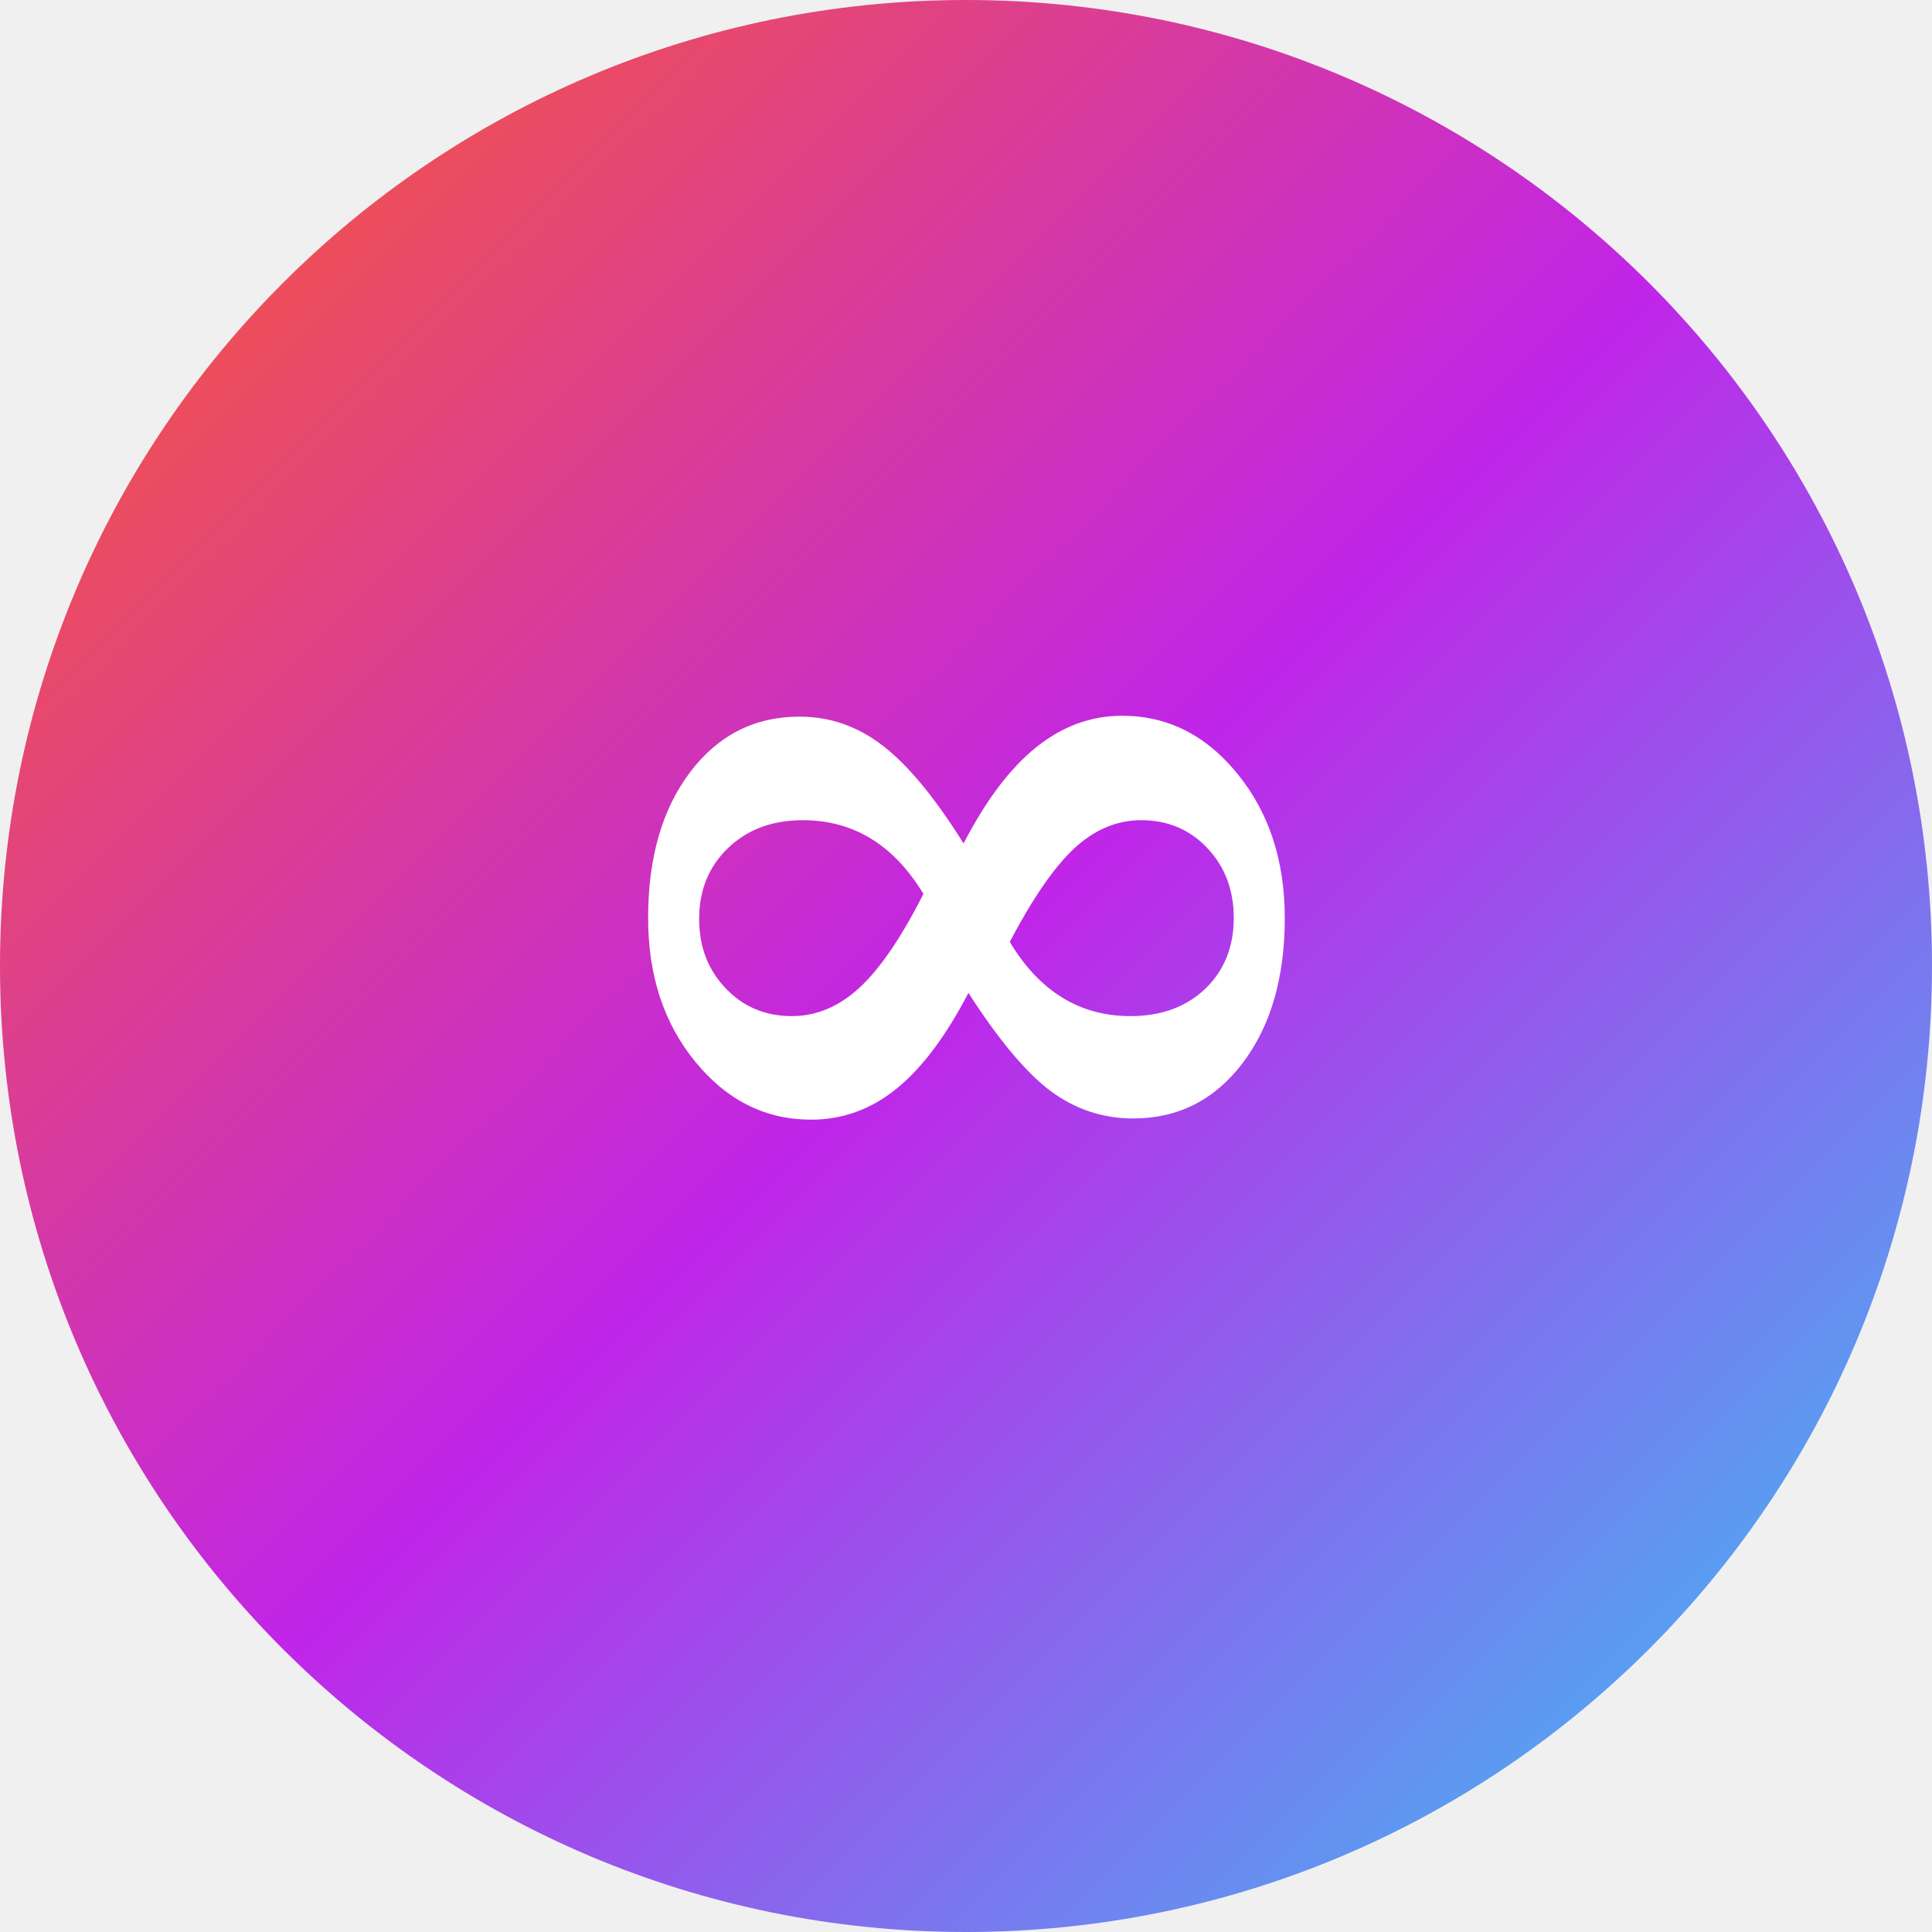
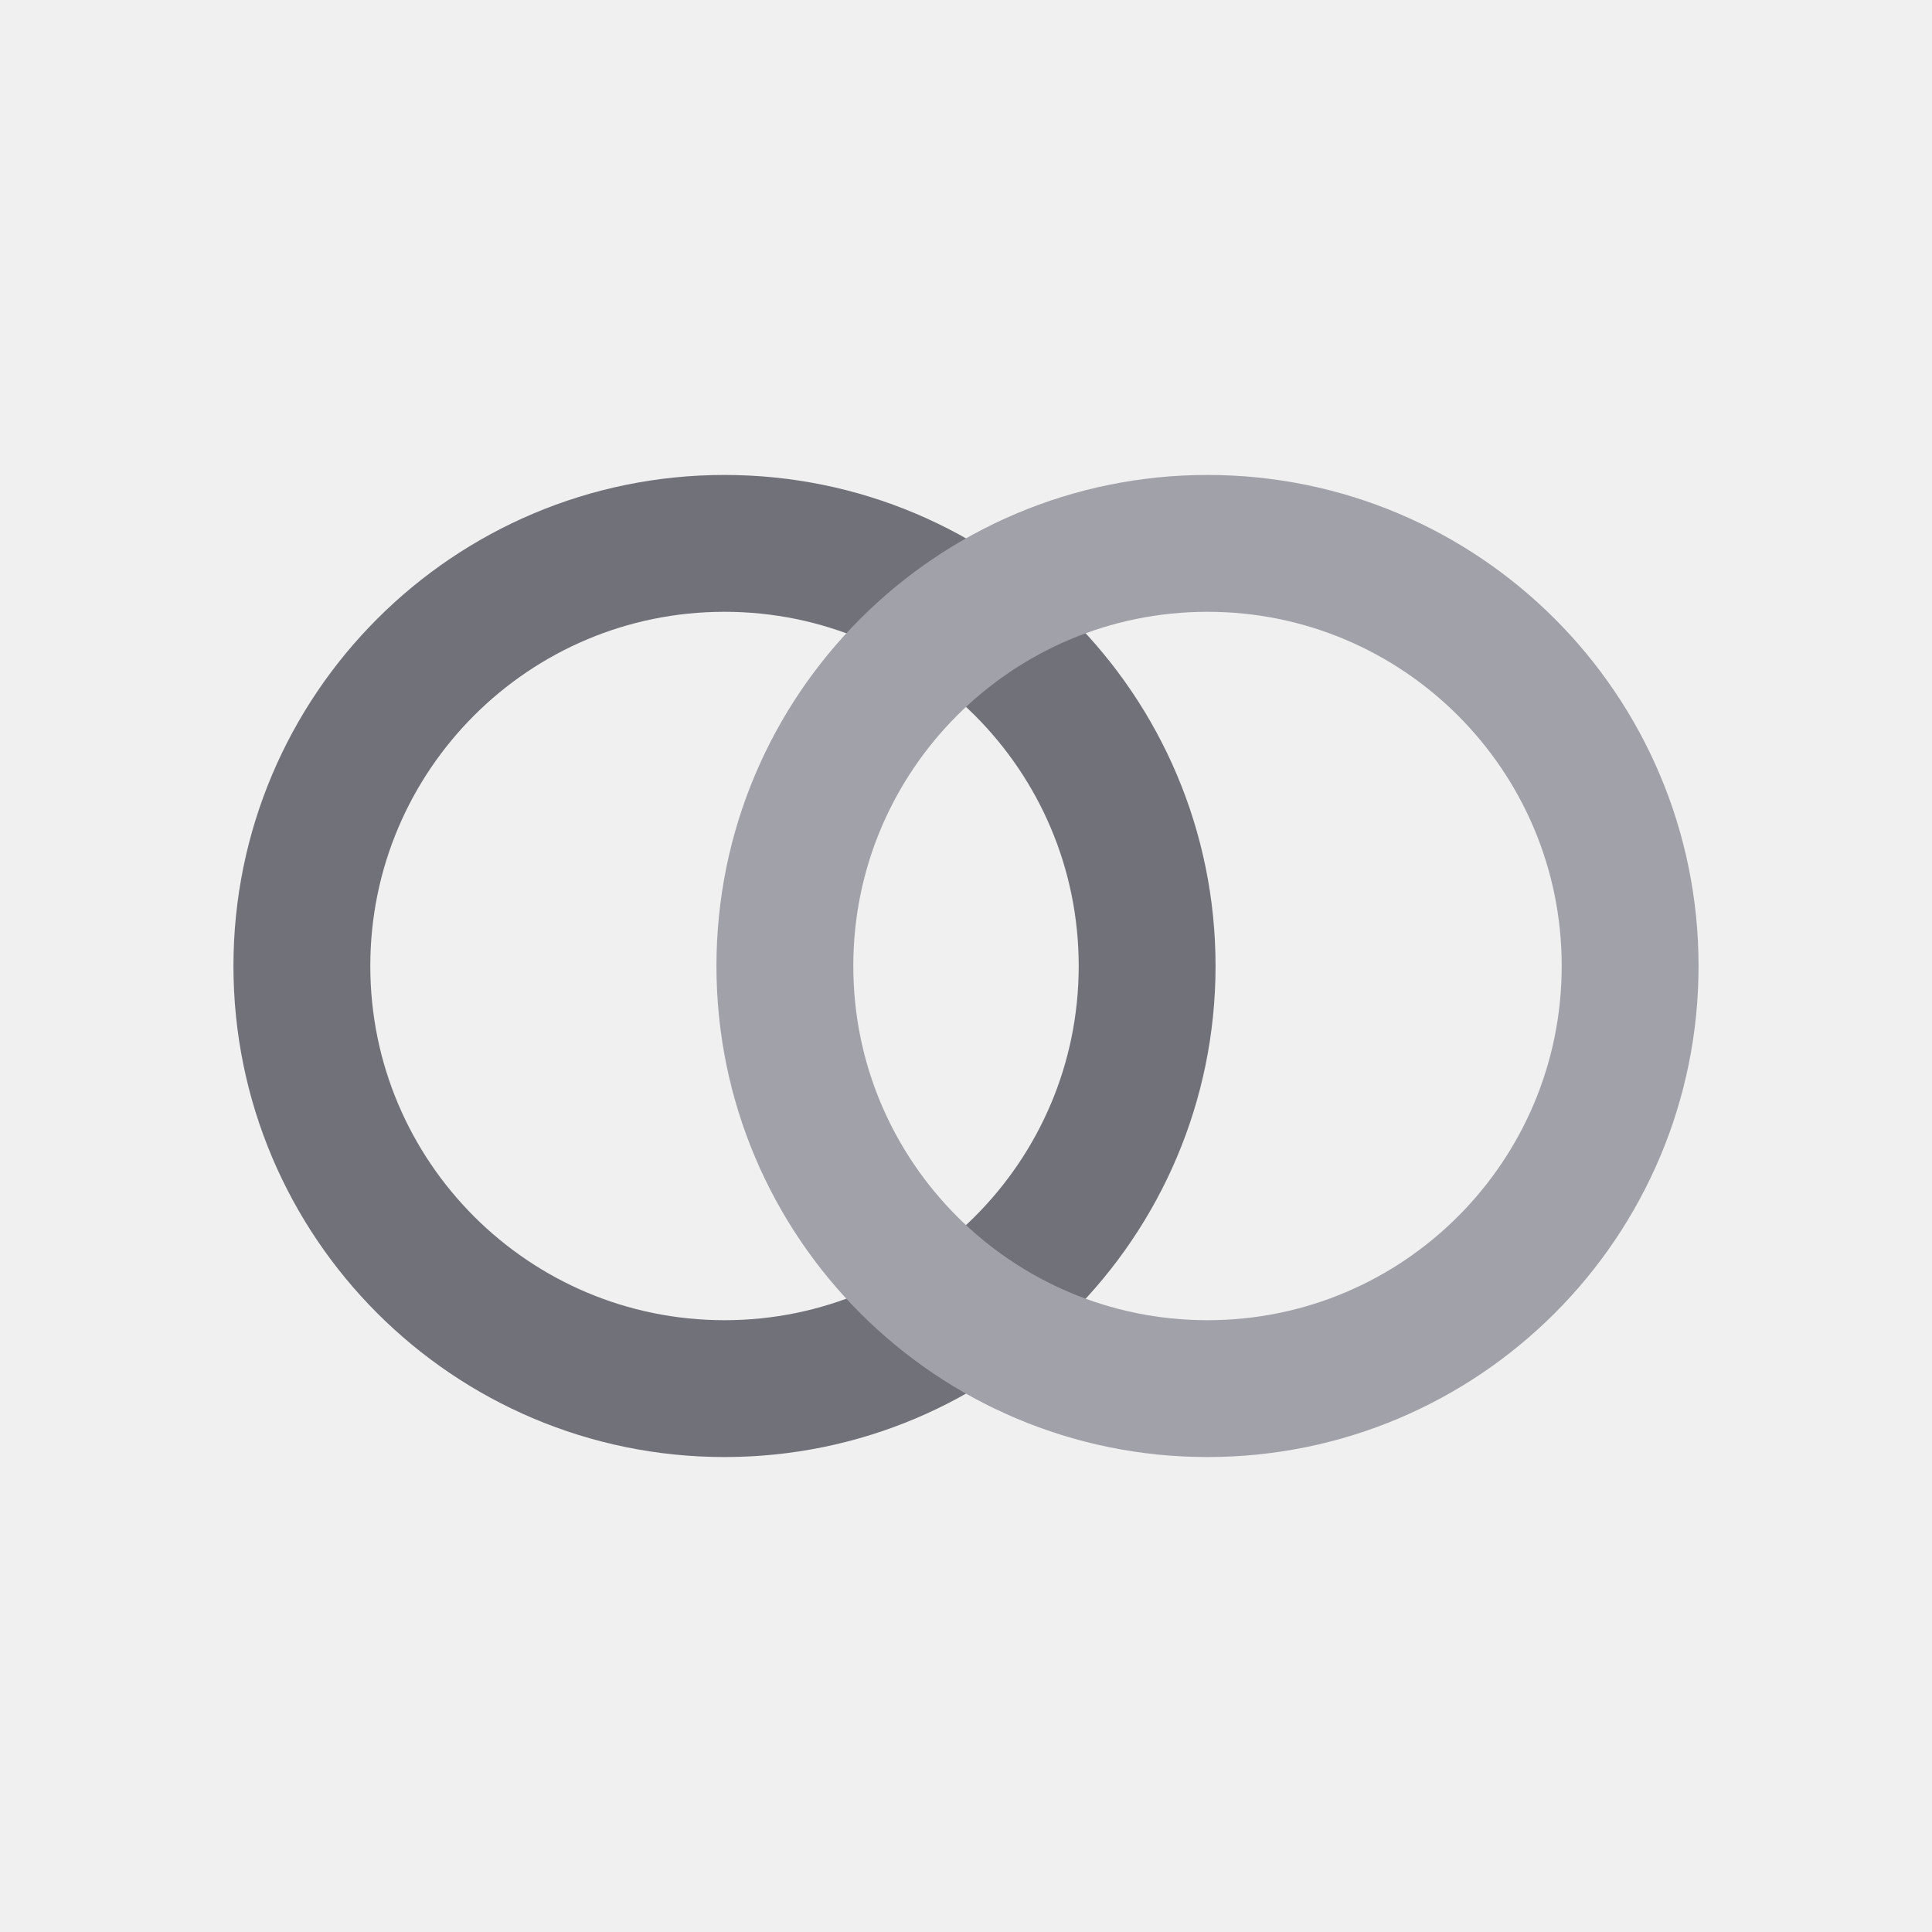
- <svg xmlns="http://www.w3.org/2000/svg" viewBox="0 0 100 100">
-   <defs>
-     <linearGradient id="g" x1="0%" y1="0%" x2="100%" y2="100%">
-       <stop offset="0%" stop-color="#ff5f1f" />
-       <stop offset="50%" stop-color="#c025e8" />
-       <stop offset="100%" stop-color="#2ed0f5" />
-     </linearGradient>
-   </defs>
-   <circle cx="50" cy="50" r="50" fill="url(#g)" />
-   <text x="50" y="63" font-family="Georgia, serif" font-size="52" font-weight="bold" text-anchor="middle" fill="white">∞</text>
+ <svg xmlns="http://www.w3.org/2000/svg" viewBox="0 0 48 48">
+   <circle cx="18" cy="24" r="10.5" fill="none" stroke="#71717a" stroke-width="3.4" />
+   <circle cx="30" cy="24" r="10.5" fill="none" stroke="#a1a1aa" stroke-width="3.4" />
</svg>
